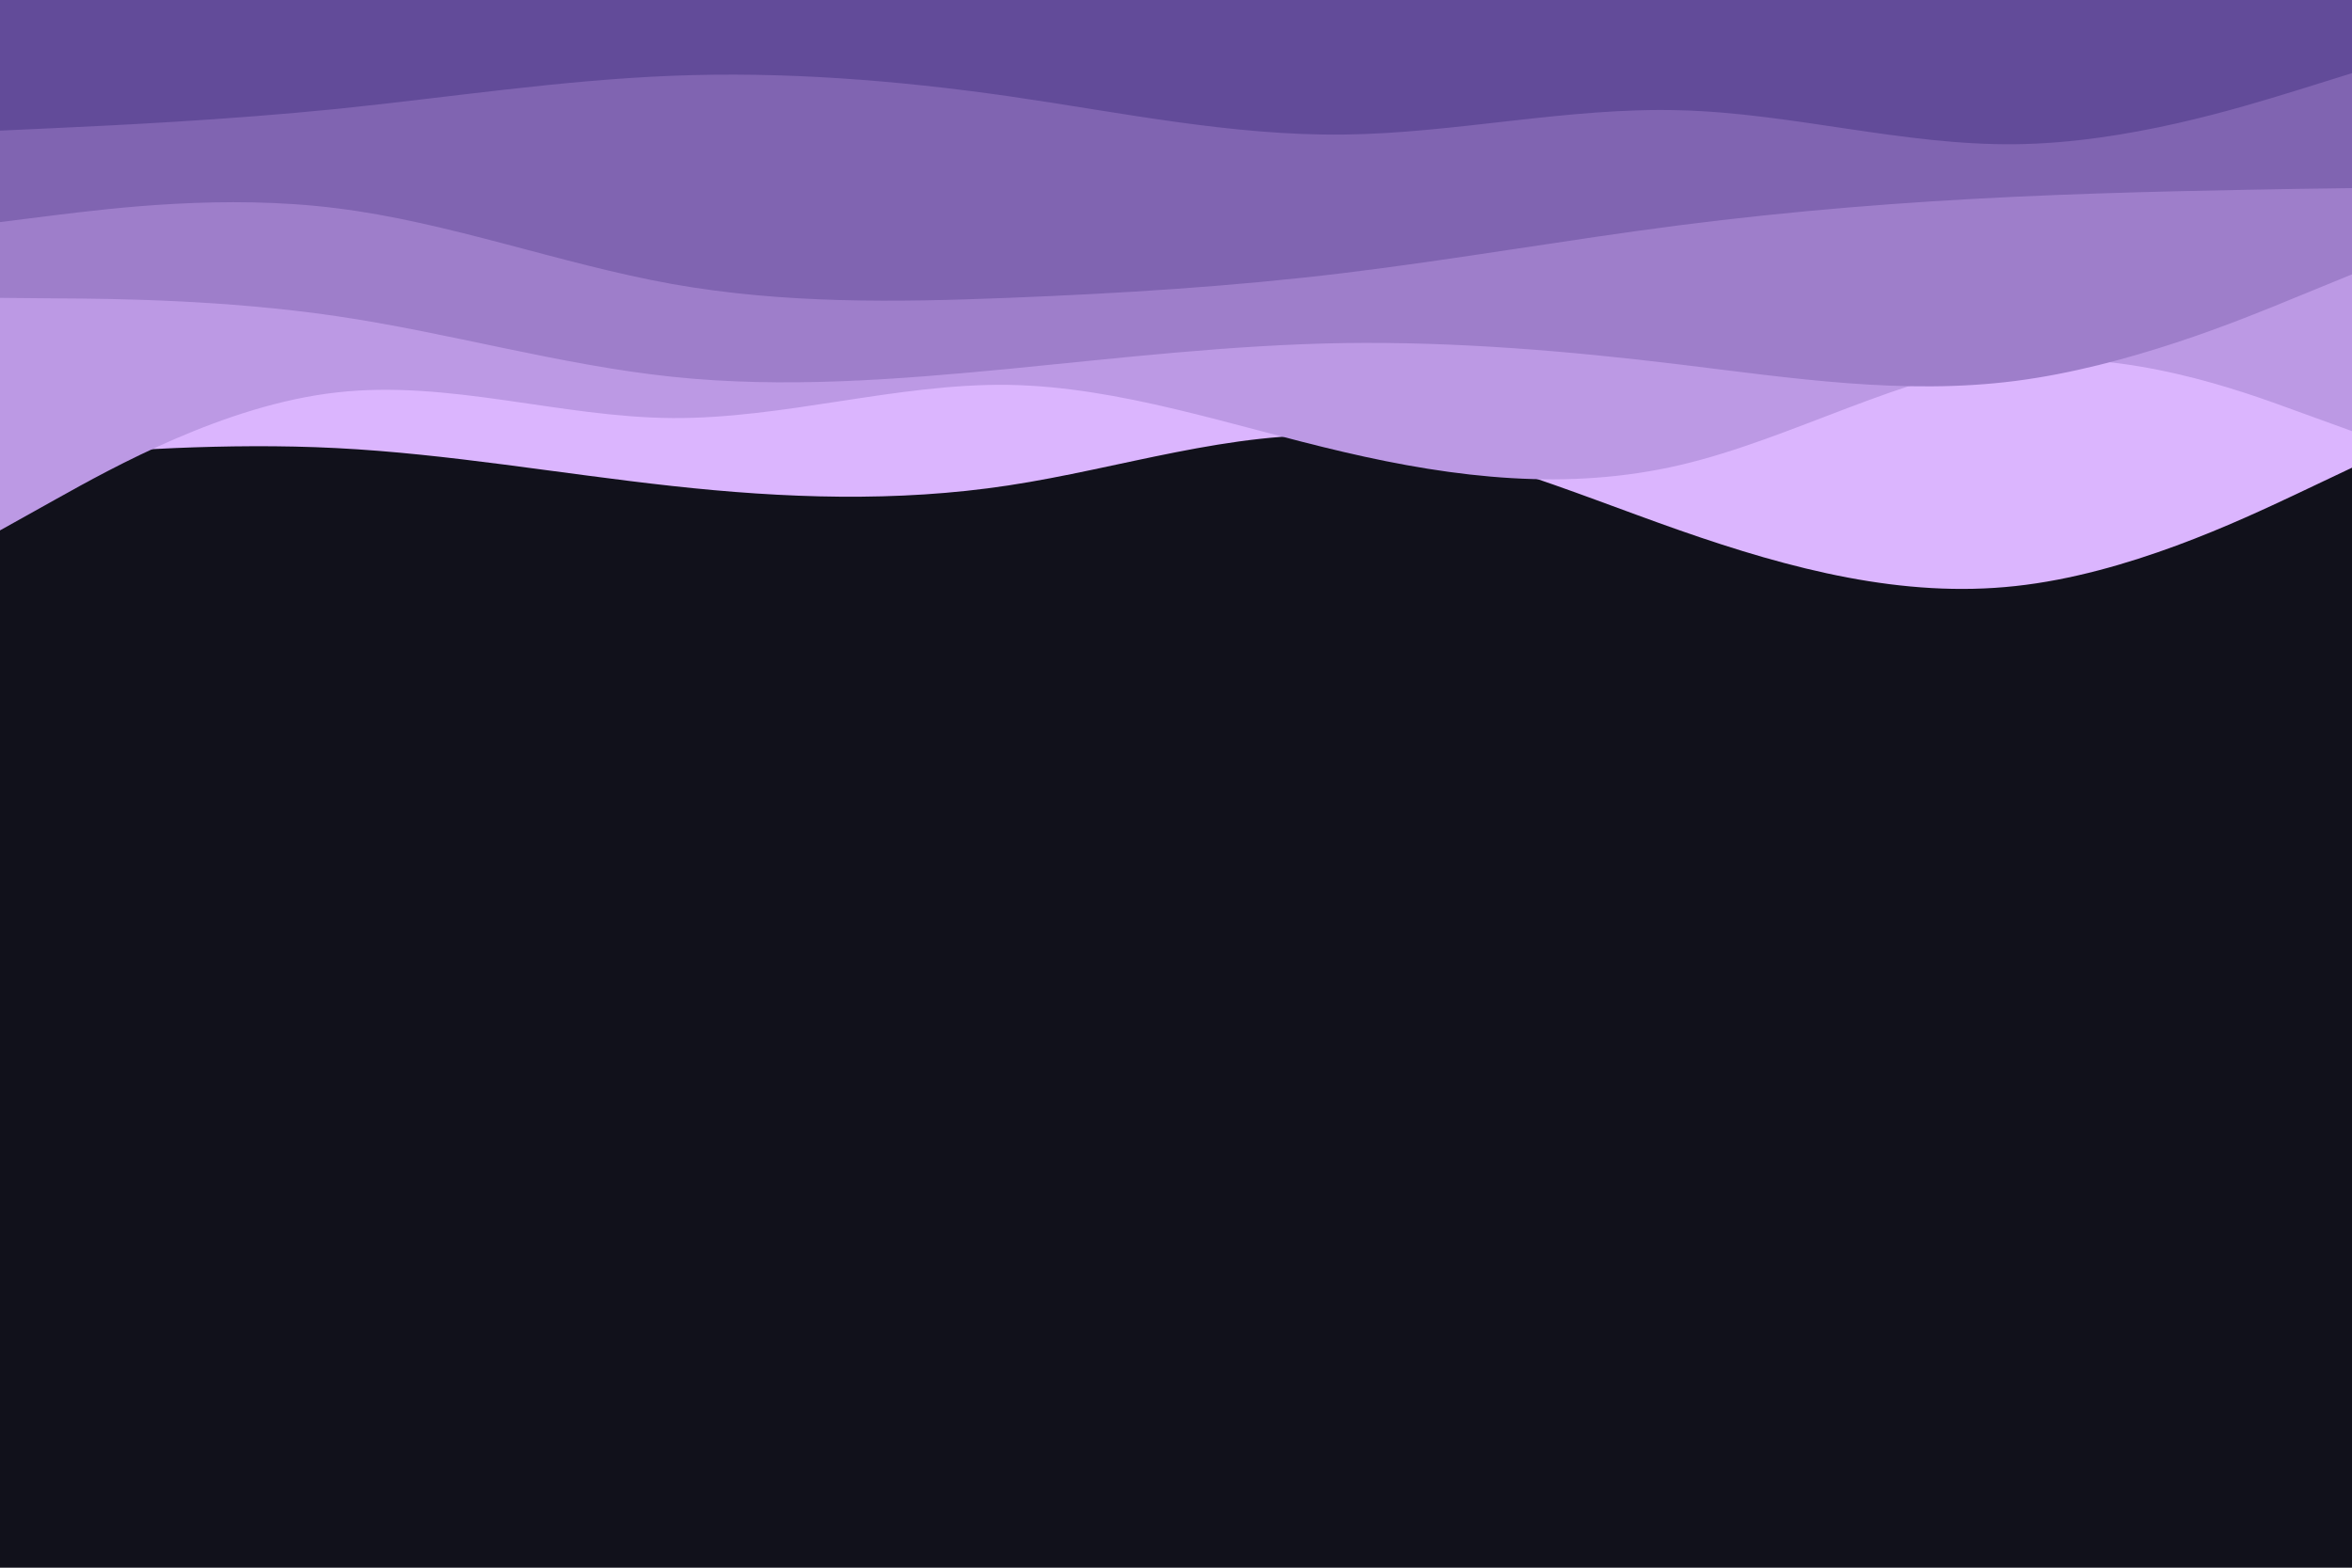
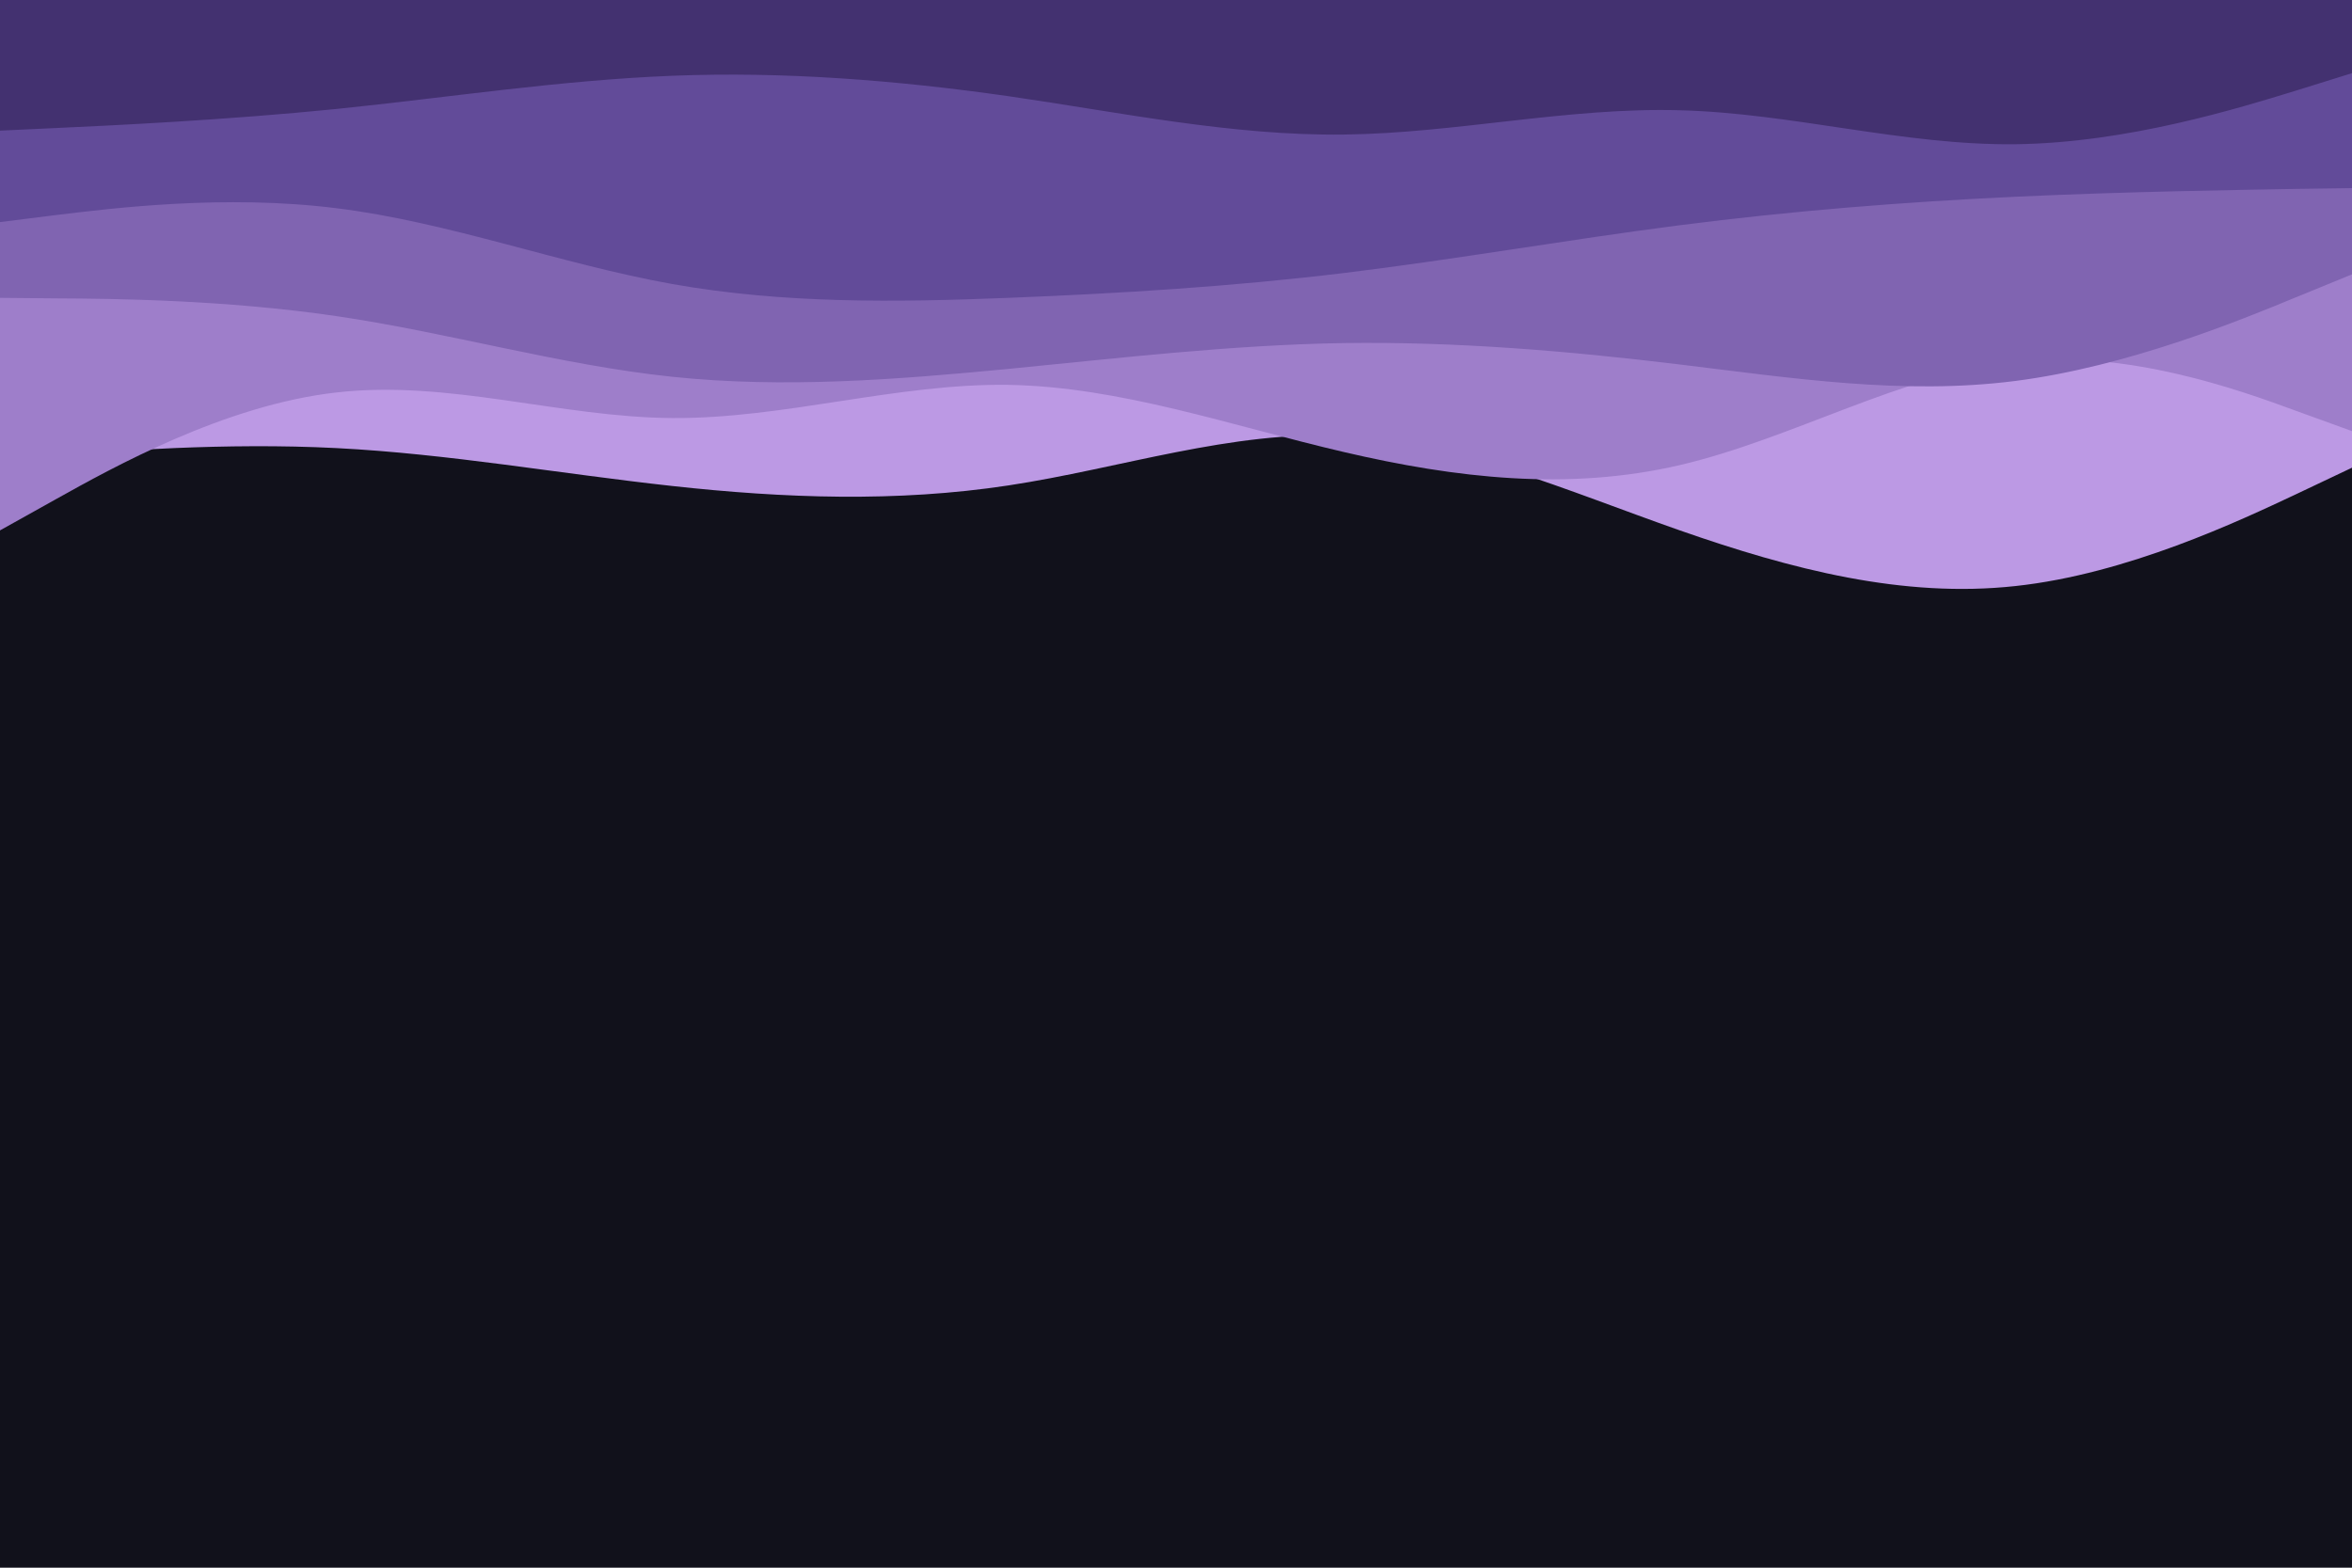
<svg xmlns="http://www.w3.org/2000/svg" id="visual" viewBox="0 0 900 600" width="900" height="600" version="1.1">
  <rect x="0" y="0" width="900" height="600" fill="#11111b" />
-   <path d="M0 176L21.5 174.3C43 172.7 86 169.3 128.8 171.5C171.7 173.7 214.3 181.3 257.2 186C300 190.7 343 192.3 385.8 185.8C428.7 179.3 471.3 164.7 514.2 166.8C557 169 600 188 642.8 203C685.7 218 728.3 229 771.2 224.3C814 219.7 857 199.3 878.5 189.2L900 179L900 0L878.5 0C857 0 814 0 771.2 0C728.3 0 685.7 0 642.8 0C600 0 557 0 514.2 0C471.3 0 428.7 0 385.8 0C343 0 300 0 257.2 0C214.3 0 171.7 0 128.8 0C86 0 43 0 21.5 0L0 0Z" fill="#dbb5fe" />
-   <path d="M0 203L21.5 191C43 179 86 155 128.8 150.2C171.7 145.3 214.3 159.7 257.2 160C300 160.3 343 146.7 385.8 147.3C428.7 148 471.3 163 514.2 173C557 183 600 188 642.8 178C685.7 168 728.3 143 771.2 138.3C814 133.7 857 149.3 878.5 157.2L900 165L900 0L878.5 0C857 0 814 0 771.2 0C728.3 0 685.7 0 642.8 0C600 0 557 0 514.2 0C471.3 0 428.7 0 385.8 0C343 0 300 0 257.2 0C214.3 0 171.7 0 128.8 0C86 0 43 0 21.5 0L0 0Z" fill="#bc99e4" />
-   <path d="M0 114L21.5 114.2C43 114.3 86 114.7 128.8 121C171.7 127.3 214.3 139.7 257.2 144.2C300 148.7 343 145.3 385.8 141.2C428.7 137 471.3 132 514.2 131.3C557 130.7 600 134.3 642.8 139.5C685.7 144.7 728.3 151.3 771.2 145.8C814 140.3 857 122.7 878.5 113.8L900 105L900 0L878.5 0C857 0 814 0 771.2 0C728.3 0 685.7 0 642.8 0C600 0 557 0 514.2 0C471.3 0 428.7 0 385.8 0C343 0 300 0 257.2 0C214.3 0 171.7 0 128.8 0C86 0 43 0 21.5 0L0 0Z" fill="#9e7eca" />
-   <path d="M0 85L21.5 82.3C43 79.7 86 74.3 128.8 79.7C171.7 85 214.3 101 257.2 108.7C300 116.3 343 115.7 385.8 114C428.7 112.3 471.3 109.7 514.2 104.5C557 99.3 600 91.7 642.8 86.2C685.7 80.7 728.3 77.3 771.2 75.3C814 73.3 857 72.7 878.5 72.3L900 72L900 0L878.5 0C857 0 814 0 771.2 0C728.3 0 685.7 0 642.8 0C600 0 557 0 514.2 0C471.3 0 428.7 0 385.8 0C343 0 300 0 257.2 0C214.3 0 171.7 0 128.8 0C86 0 43 0 21.5 0L0 0Z" fill="#8064b1" />
-   <path d="M0 50L21.5 49C43 48 86 46 128.8 41.7C171.7 37.3 214.3 30.7 257.2 29C300 27.3 343 30.7 385.8 36.8C428.7 43 471.3 52 514.2 51.5C557 51 600 41 642.8 42.2C685.7 43.3 728.3 55.7 771.2 55.2C814 54.7 857 41.3 878.5 34.7L900 28L900 0L878.5 0C857 0 814 0 771.2 0C728.3 0 685.7 0 642.8 0C600 0 557 0 514.2 0C471.3 0 428.7 0 385.8 0C343 0 300 0 257.2 0C214.3 0 171.7 0 128.8 0C86 0 43 0 21.5 0L0 0Z" fill="#624b99" />
+   <path d="M0 176L21.5 174.3C43 172.7 86 169.3 128.8 171.5C171.7 173.7 214.3 181.3 257.2 186C300 190.7 343 192.3 385.8 185.8C428.7 179.3 471.3 164.7 514.2 166.8C557 169 600 188 642.8 203C685.7 218 728.3 229 771.2 224.3C814 219.7 857 199.3 878.5 189.2L900 179L900 0L878.5 0C857 0 814 0 771.2 0C728.3 0 685.7 0 642.8 0C600 0 557 0 514.2 0C471.3 0 428.7 0 385.8 0C343 0 300 0 257.2 0C214.3 0 171.7 0 128.8 0C86 0 43 0 21.5 0L0 0Z" fill="#bc99e4" />
+   <path d="M0 203L21.5 191C43 179 86 155 128.8 150.2C171.7 145.3 214.3 159.7 257.2 160C300 160.3 343 146.7 385.8 147.3C428.7 148 471.3 163 514.2 173C557 183 600 188 642.8 178C685.7 168 728.3 143 771.2 138.3C814 133.7 857 149.3 878.5 157.2L900 165L900 0L878.5 0C857 0 814 0 771.2 0C728.3 0 685.7 0 642.8 0C600 0 557 0 514.2 0C471.3 0 428.7 0 385.8 0C343 0 300 0 257.2 0C214.3 0 171.7 0 128.8 0C86 0 43 0 21.5 0L0 0Z" fill="#9e7eca" />
+   <path d="M0 114L21.5 114.2C43 114.3 86 114.7 128.8 121C171.7 127.3 214.3 139.7 257.2 144.2C300 148.7 343 145.3 385.8 141.2C428.7 137 471.3 132 514.2 131.3C557 130.7 600 134.3 642.8 139.5C685.7 144.7 728.3 151.3 771.2 145.8C814 140.3 857 122.7 878.5 113.8L900 105L900 0L878.5 0C857 0 814 0 771.2 0C728.3 0 685.7 0 642.8 0C600 0 557 0 514.2 0C471.3 0 428.7 0 385.8 0C343 0 300 0 257.2 0C214.3 0 171.7 0 128.8 0C86 0 43 0 21.5 0L0 0Z" fill="#8064b1" />
+   <path d="M0 85L21.5 82.3C43 79.7 86 74.3 128.8 79.7C171.7 85 214.3 101 257.2 108.7C300 116.3 343 115.7 385.8 114C428.7 112.3 471.3 109.7 514.2 104.5C557 99.3 600 91.7 642.8 86.2C685.7 80.7 728.3 77.3 771.2 75.3C814 73.3 857 72.7 878.5 72.3L900 72L900 0L878.5 0C857 0 814 0 771.2 0C728.3 0 685.7 0 642.8 0C600 0 557 0 514.2 0C471.3 0 428.7 0 385.8 0C343 0 300 0 257.2 0C214.3 0 171.7 0 128.8 0C86 0 43 0 21.5 0L0 0Z" fill="#624b99" />
+   <path d="M0 50L21.5 49C43 48 86 46 128.8 41.7C171.7 37.3 214.3 30.7 257.2 29C300 27.3 343 30.7 385.8 36.8C428.7 43 471.3 52 514.2 51.5C557 51 600 41 642.8 42.2C685.7 43.3 728.3 55.7 771.2 55.2C814 54.7 857 41.3 878.5 34.7L900 28L900 0L878.5 0C857 0 814 0 771.2 0C728.3 0 685.7 0 642.8 0C600 0 557 0 514.2 0C471.3 0 428.7 0 385.8 0C343 0 300 0 257.2 0C214.3 0 171.7 0 128.8 0C86 0 43 0 21.5 0L0 0Z" fill="#433170" />
</svg>
